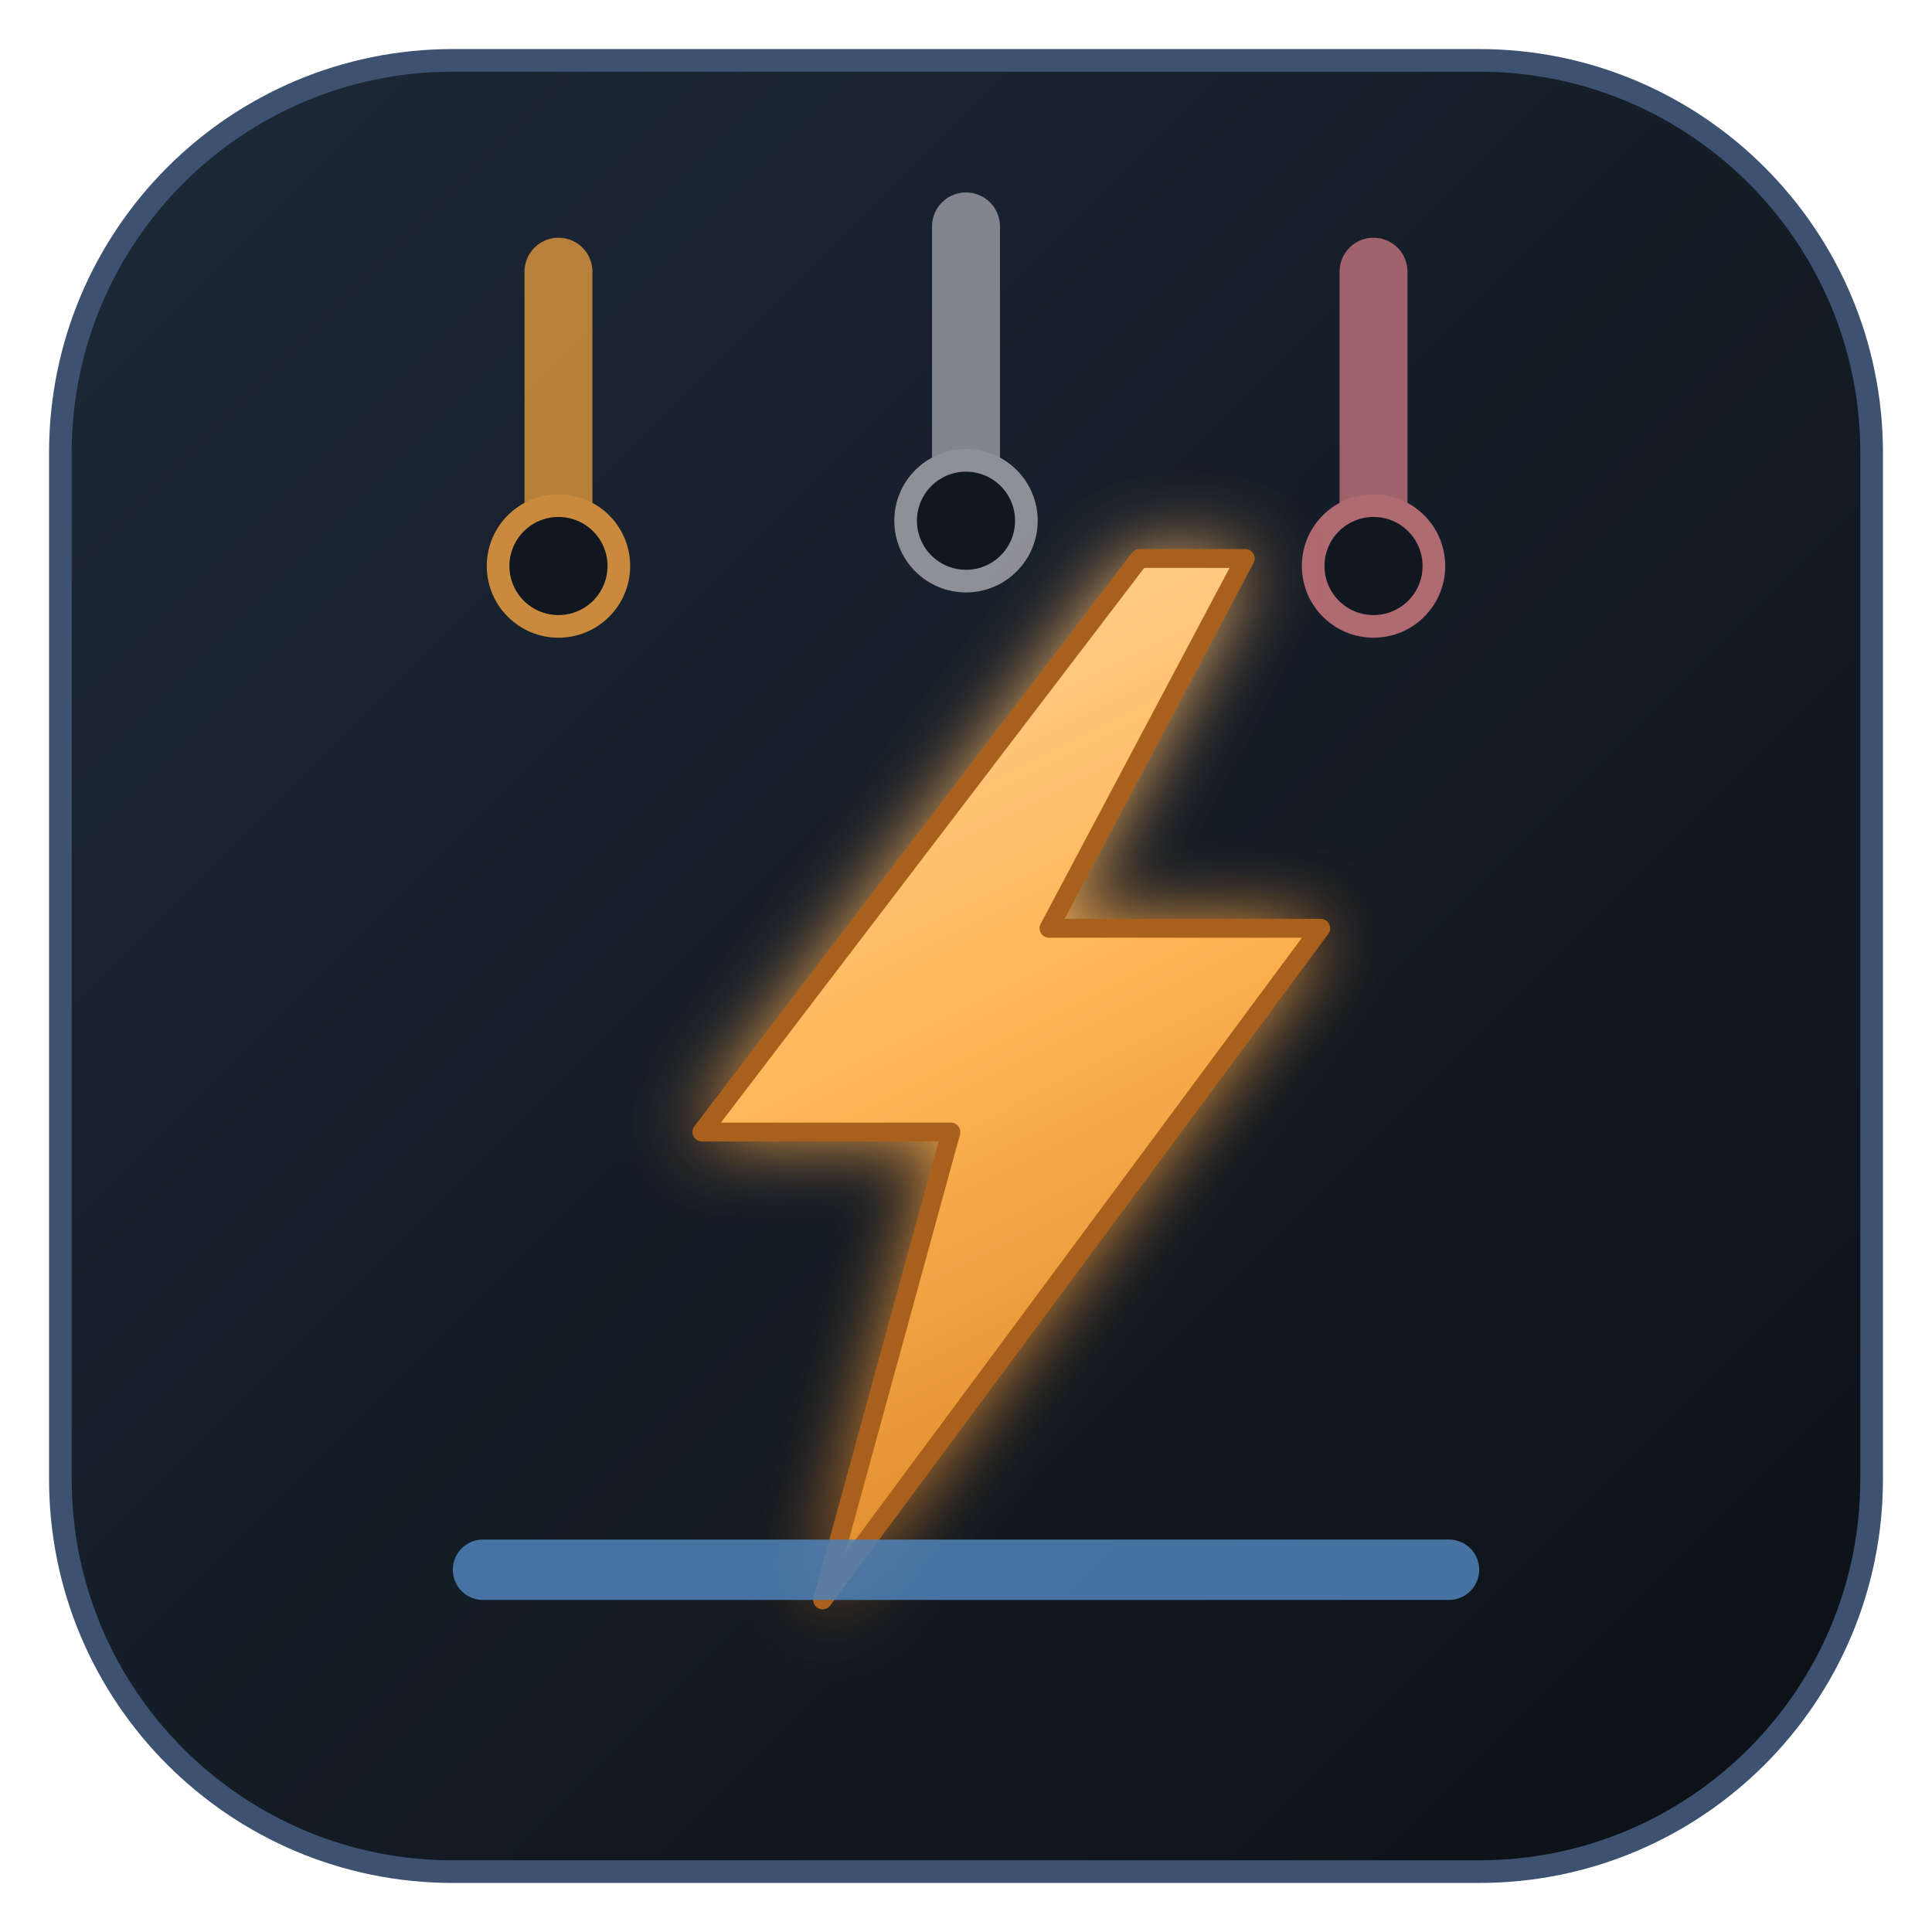
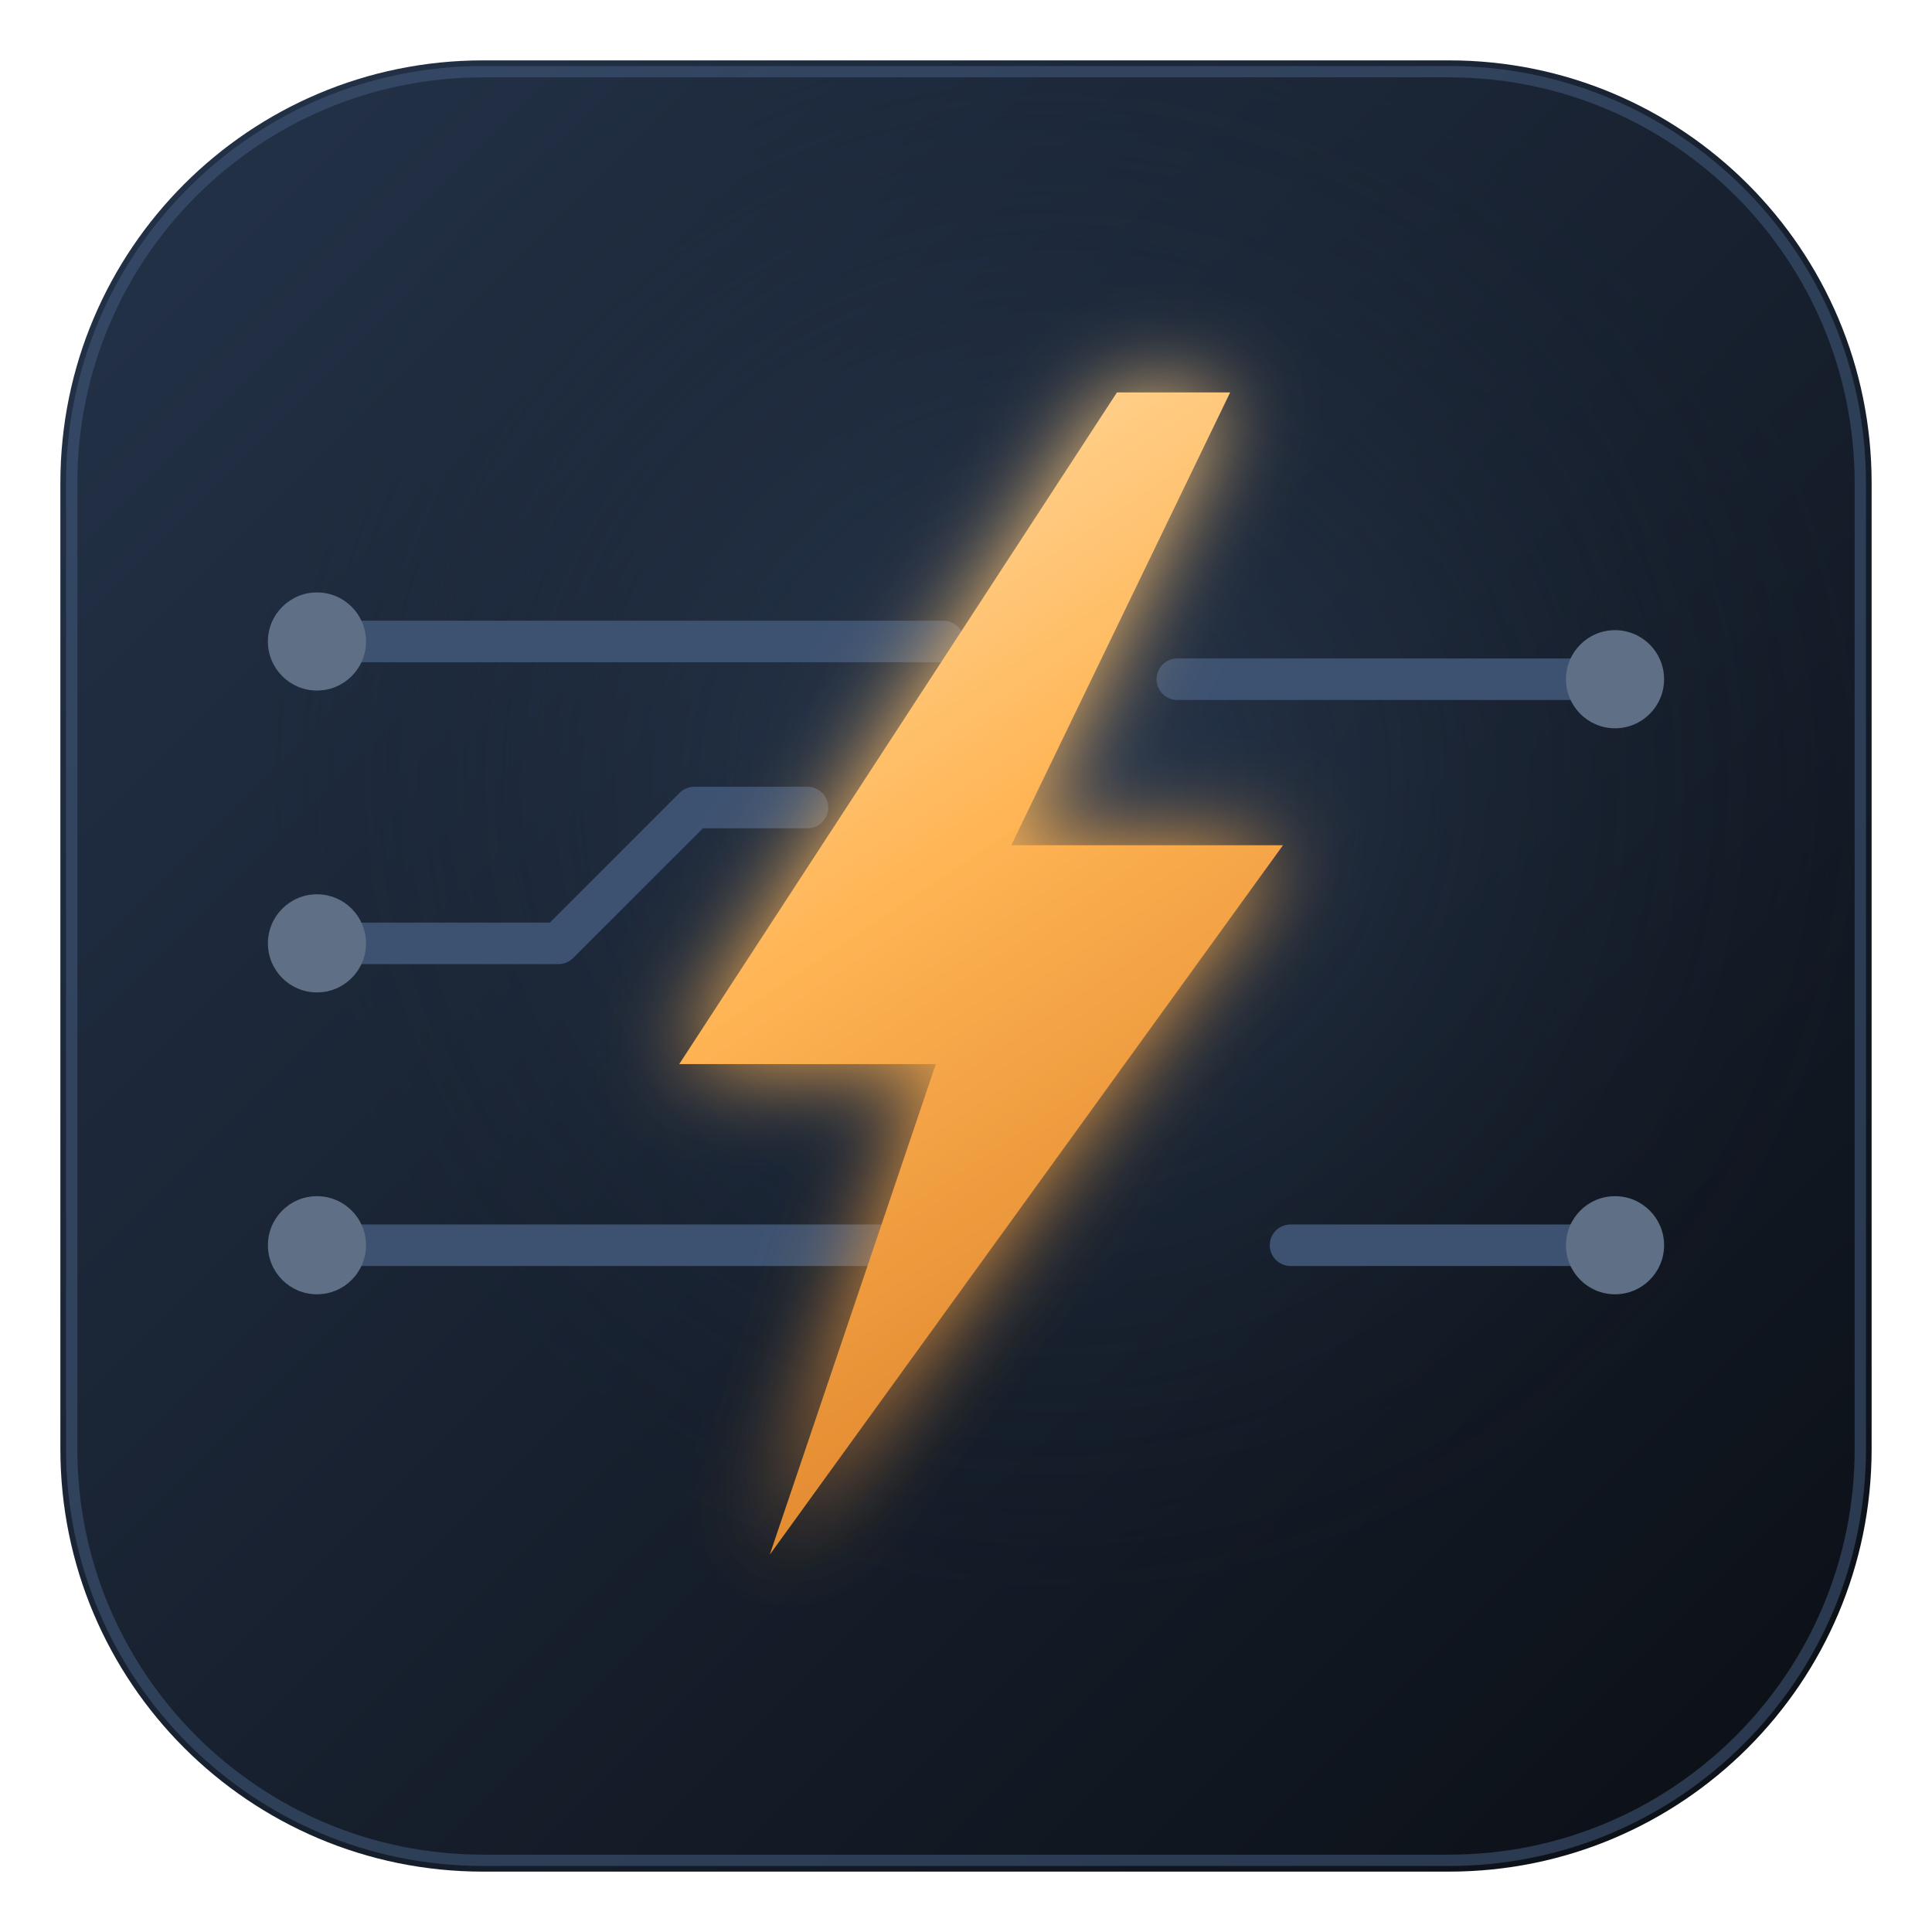
<svg xmlns="http://www.w3.org/2000/svg" viewBox="0 0 512 512" width="512" height="512">
  <defs>
    <linearGradient id="bg" x1="0" y1="0" x2="1" y2="1">
-       <stop offset="0" stop-color="#1d2938" />
-       <stop offset="1" stop-color="#0c1016" />
+       <stop offset="0" stop-color="#24334a" />
+       <stop offset="1" stop-color="#0b0f15" />
    </linearGradient>
-     <linearGradient id="bolt" x1="0" y1="0" x2="0.3" y2="1">
-       <stop offset="0" stop-color="#ffd9a0" />
-       <stop offset="0.55" stop-color="#ffb454" />
-       <stop offset="1" stop-color="#e08b2d" />
+     <radialGradient id="bglow" cx="0.55" cy="0.4" r="0.7">
+       <stop offset="0" stop-color="#3a4f6e" stop-opacity="0.5" />
+       <stop offset="0.65" stop-color="#1a2432" stop-opacity="0" />
+     </radialGradient>
+     <linearGradient id="bolt" x1="0" y1="0" x2="0.35" y2="1">
+       <stop offset="0" stop-color="#ffe3b0" />
+       <stop offset="0.5" stop-color="#ffb454" />
+       <stop offset="1" stop-color="#e0862d" />
    </linearGradient>
-     <filter id="glow" x="-40%" y="-40%" width="180%" height="180%">
-       <feGaussianBlur stdDeviation="10" result="b" />
+     <filter id="glow" x="-60%" y="-60%" width="220%" height="220%">
+       <feGaussianBlur stdDeviation="12" result="b" />
      <feMerge>
        <feMergeNode in="b" />
        <feMergeNode in="SourceGraphic" />
      </feMerge>
    </filter>
  </defs>
-   <rect x="16" y="16" width="480" height="480" rx="104" fill="url(#bg)" />
-   <rect x="16" y="16" width="480" height="480" rx="104" fill="none" stroke="#3d5271" stroke-width="6" />
-   <g stroke-width="18" stroke-linecap="round" opacity="0.9">
-     <line x1="148" y1="72" x2="148" y2="150" stroke="#c98a3d" />
-     <line x1="256" y1="60" x2="256" y2="138" stroke="#8f8f98" />
-     <line x1="364" y1="72" x2="364" y2="150" stroke="#b06a72" />
+   <rect x="16" y="16" width="480" height="480" rx="112" fill="url(#bg)" />
+   <rect x="16" y="16" width="480" height="480" rx="112" fill="url(#bglow)" />
+   <rect x="19" y="19" width="474" height="474" rx="109" fill="none" stroke="#42597c" stroke-opacity="0.55" stroke-width="3" />
+   <g stroke="#3d5271" stroke-width="11" stroke-linecap="round" stroke-linejoin="round" fill="none">
+     <path d="M 84 170 H 250" />
+     <path d="M 84 250 H 148 L 184 214 H 214" />
+     <path d="M 84 330 H 250" />
+     <path d="M 428 180 H 312" />
+     <path d="M 428 330 H 342" />
  </g>
-   <g fill="#101720" stroke-width="6">
-     <circle cx="148" cy="150" r="16" stroke="#c98a3d" />
-     <circle cx="256" cy="138" r="16" stroke="#8f8f98" />
-     <circle cx="364" cy="150" r="16" stroke="#b06a72" />
+   <g fill="#5f7086">
+     <circle cx="84" cy="170" r="13" />
+     <circle cx="84" cy="250" r="13" />
+     <circle cx="84" cy="330" r="13" />
+     <circle cx="428" cy="180" r="13" />
+     <circle cx="428" cy="330" r="13" />
  </g>
-   <path d="M 302 148            L 186 300            L 252 300            L 218 424            L 350 246            L 278 246            L 330 148            Z" fill="url(#bolt)" stroke="#a8611a" stroke-width="5" stroke-linejoin="round" filter="url(#glow)" />
-   <line x1="128" y1="416" x2="384" y2="416" stroke="#4f83b8" stroke-width="16" stroke-linecap="round" opacity="0.85" />
+   <path d="M296,104 L180,282 L248,282 L204,412 L340,224 L268,224 L326,104 Z" fill="url(#bolt)" filter="url(#glow)" />
</svg>
